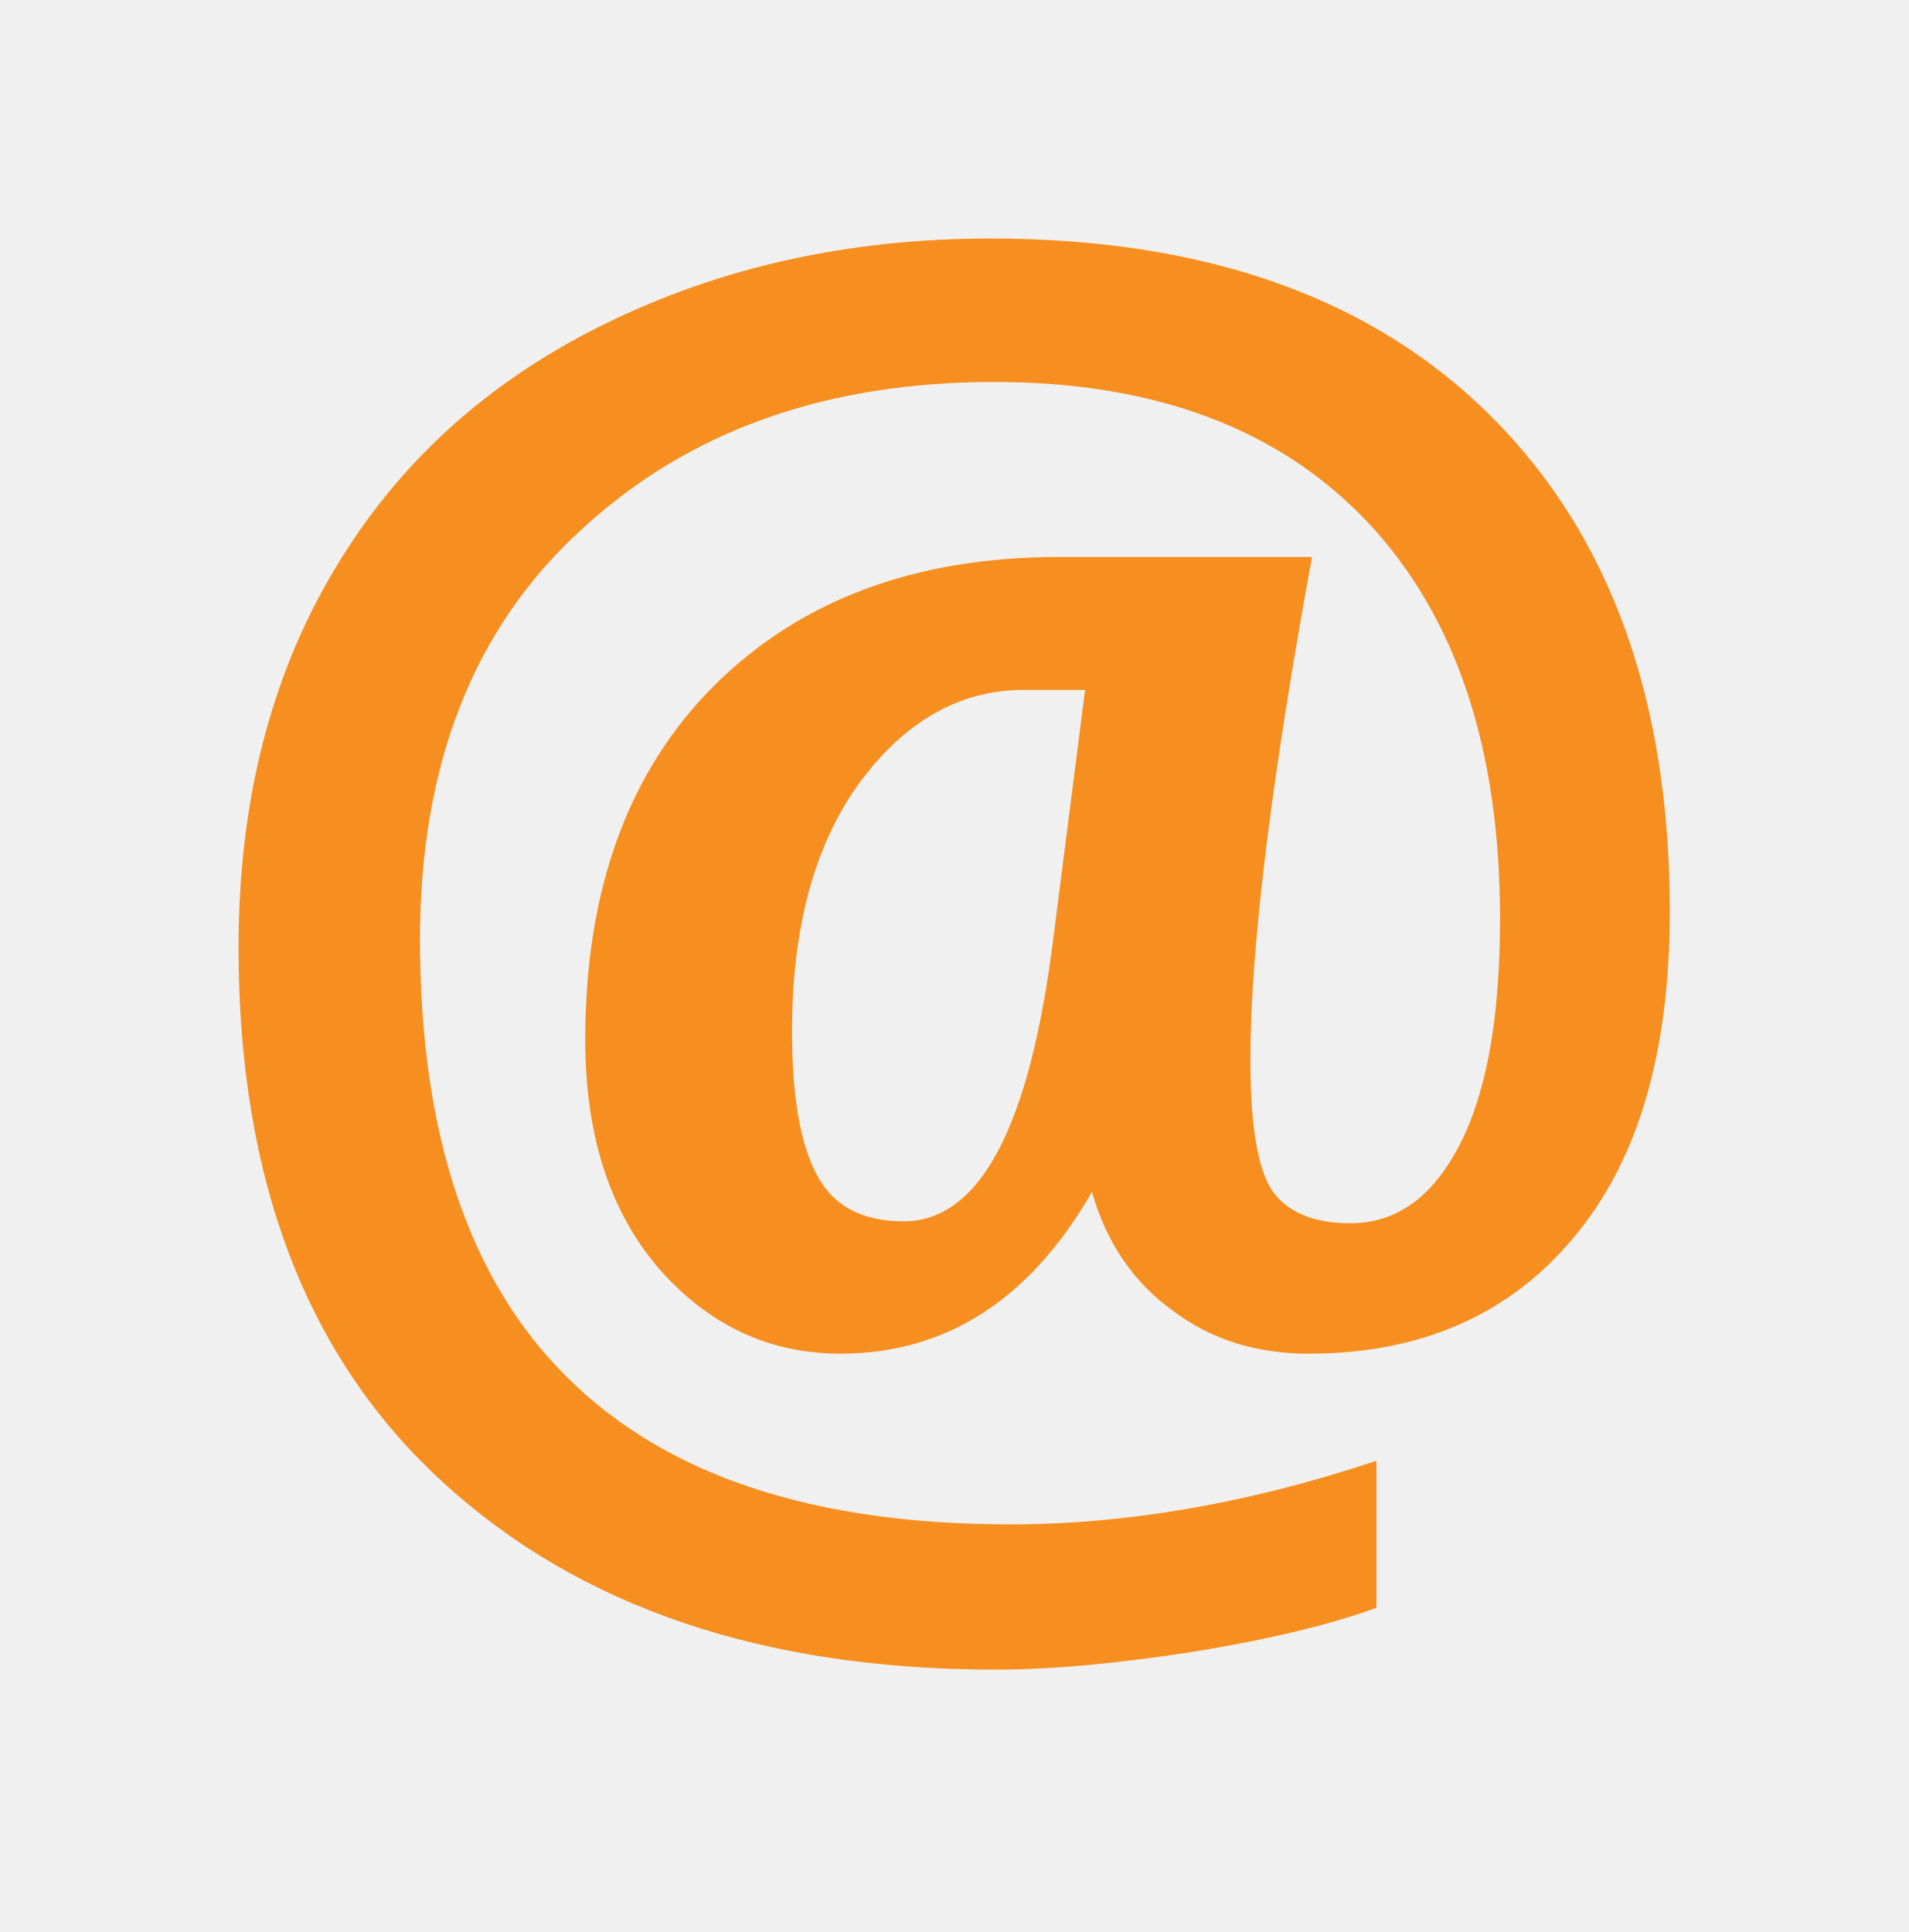
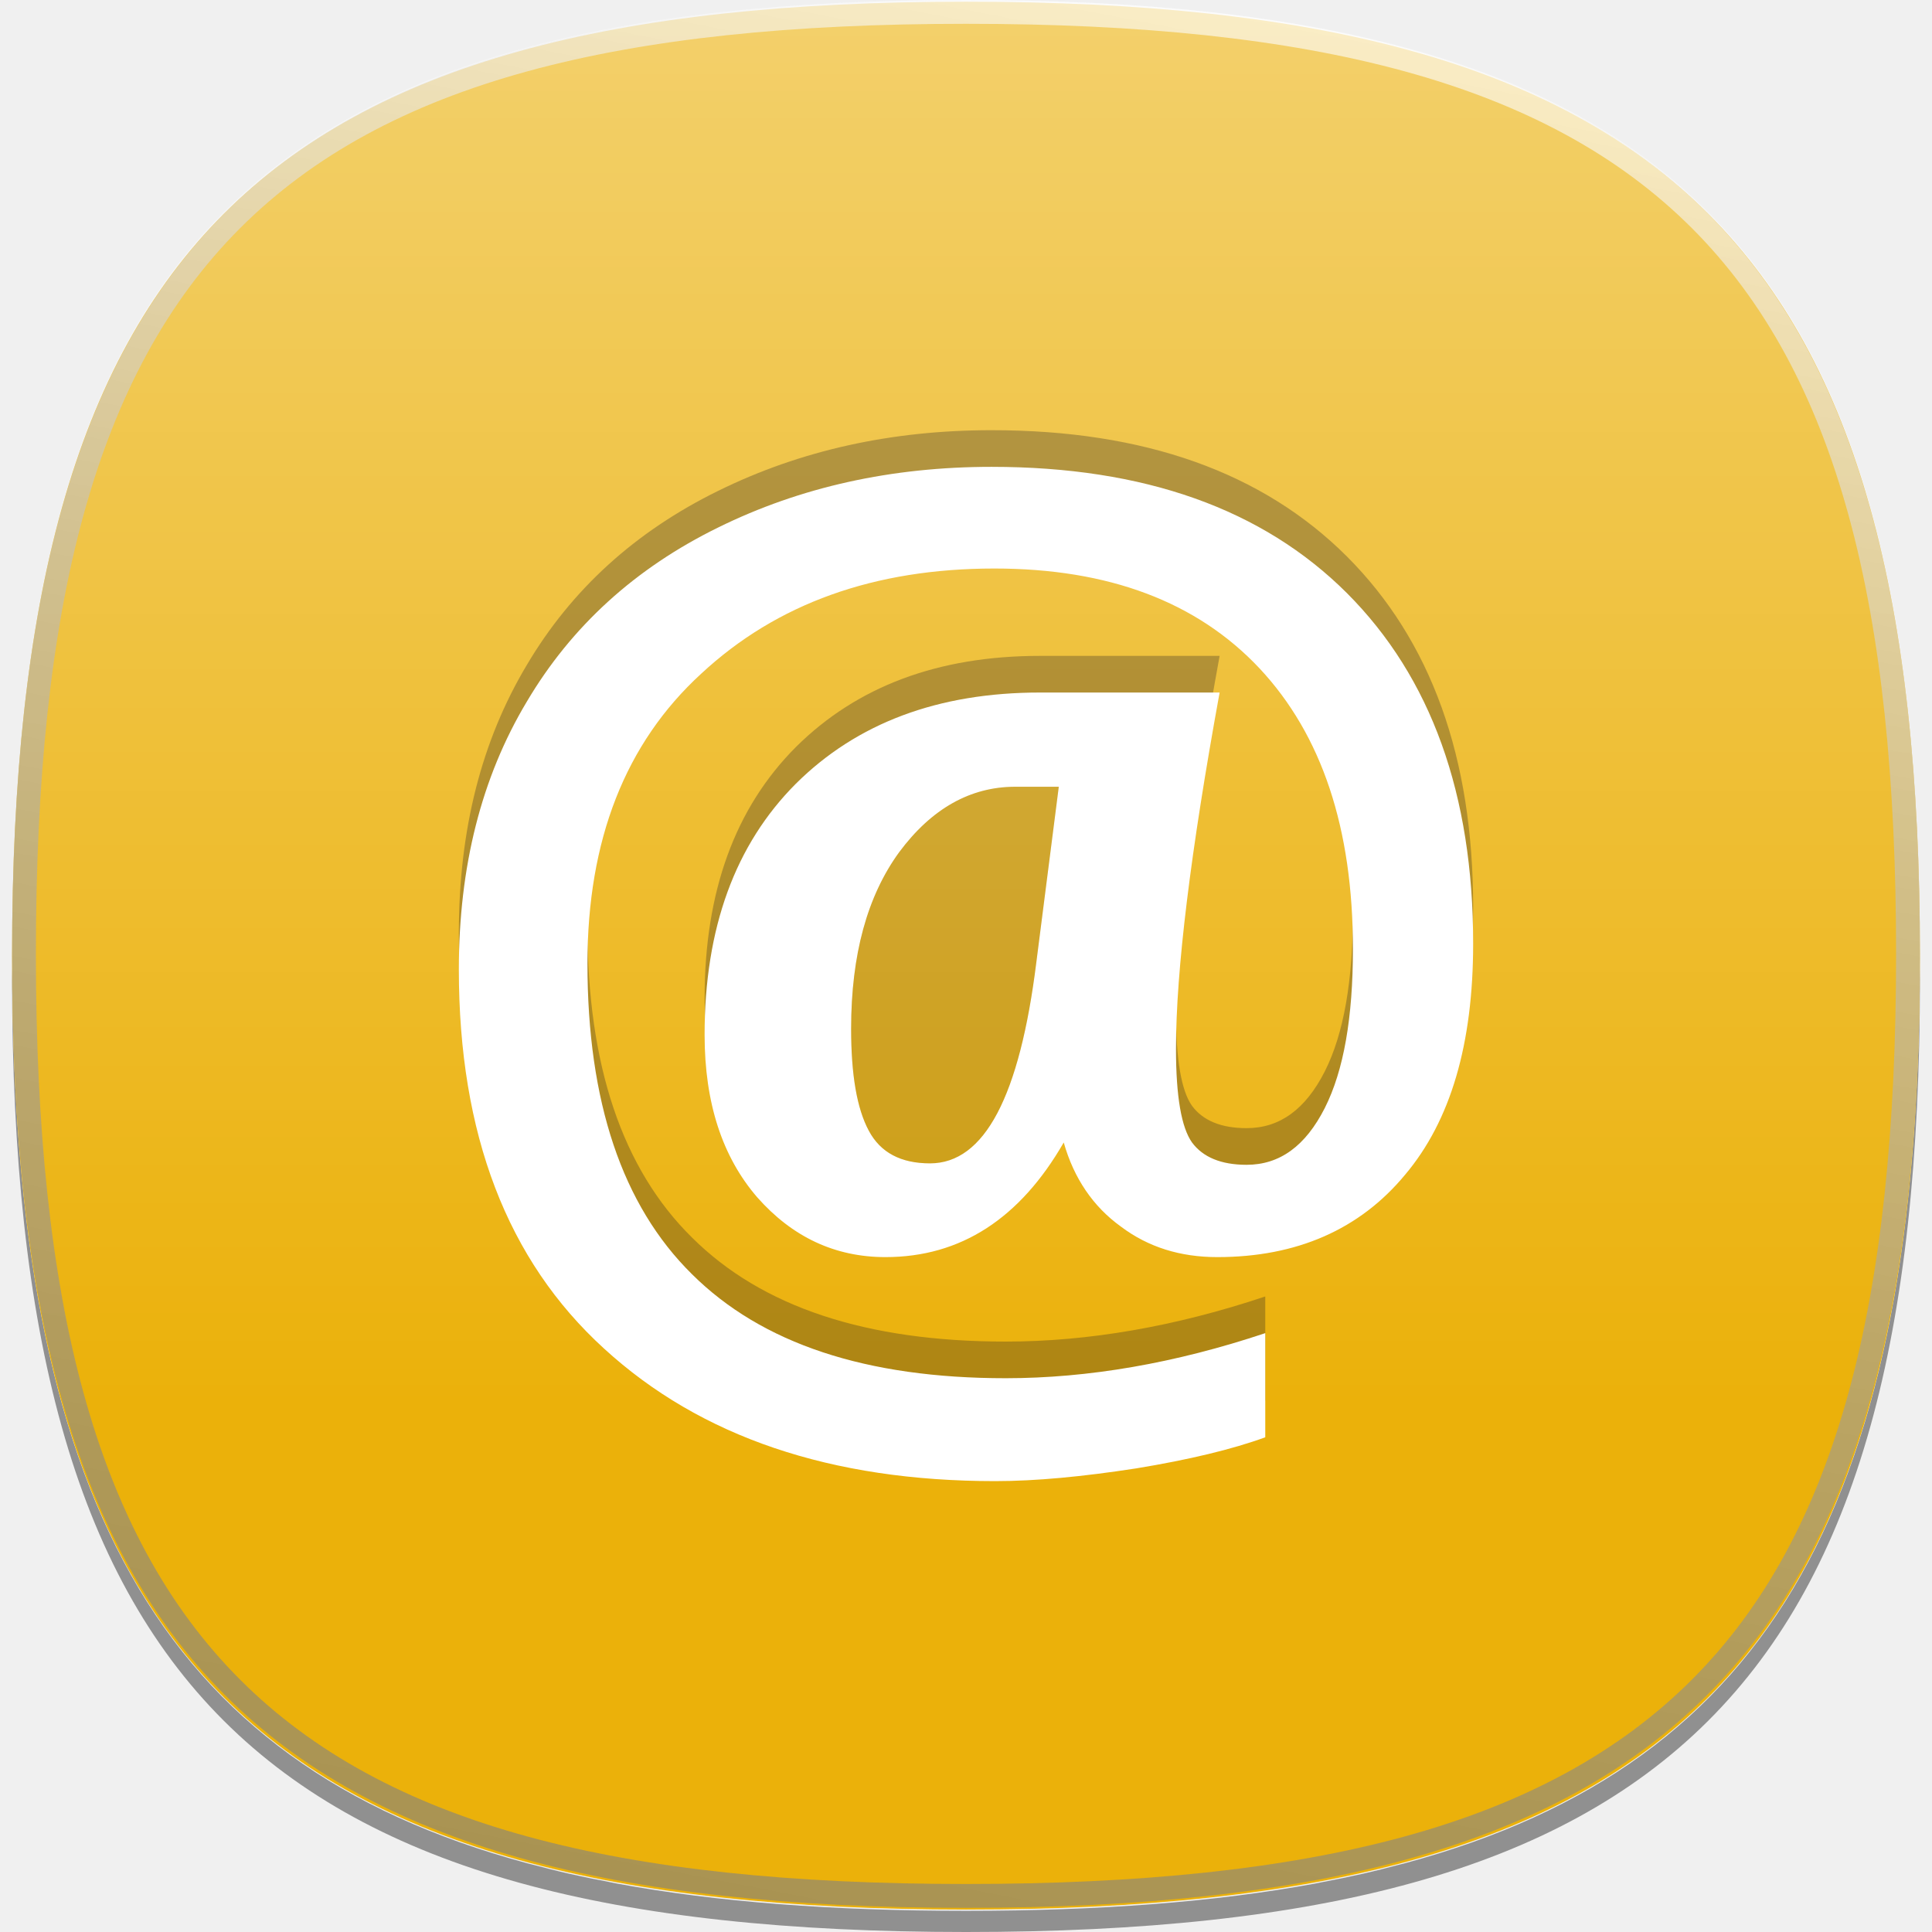
- <svg xmlns="http://www.w3.org/2000/svg" version="1.1" id="icon-l-email-layer" x="0px" y="0px" width="80px" height="81px" viewBox="0 0 80 81" style="enable-background:new 0 0 80 81;" xml:space="preserve">
+ <svg xmlns="http://www.w3.org/2000/svg" version="1.1" id="icon-l-email-layer" x="0px" y="0px" width="80px" height="80px" viewBox="0 0 80 80" style="enable-background:new 0 0 80 80;" xml:space="preserve">
  <g id="icon-l-email_1_">
-     <path style="fill:#F78F20;" d="M62.526,17.471C57.542,12.486,50.54,10,41.513,10c-5.902,0-11.3,1.185-16.182,3.594   c-4.882,2.395-8.665,5.824-11.319,10.298C11.332,28.381,10,33.651,10,39.734c0,9.737,2.859,17.202,8.583,22.424   C24.295,67.388,32.013,70,41.731,70c2.412,0,5.172-0.265,8.335-0.755c3.125-0.512,5.701-1.13,7.635-1.838v-6.164   c-5.342,1.786-10.479,2.667-15.355,2.667c-8.249,0-14.423-2.042-18.555-6.152c-4.135-4.074-6.184-10.216-6.184-18.376   c0-7.302,2.235-13.033,6.737-17.151c4.466-4.146,10.232-6.216,17.329-6.216c6.752,0,11.984,1.969,15.683,5.902   c3.695,3.949,5.527,9.47,5.527,16.602c0,4.05-0.537,7.189-1.661,9.411c-1.141,2.252-2.67,3.355-4.627,3.355   c-1.517,0-2.586-0.453-3.227-1.314c-0.627-0.883-0.95-2.724-0.95-5.536c0-4.627,0.854-11.643,2.583-21.083H44.38   c-6.033,0-10.836,1.809-14.444,5.393c-3.586,3.589-5.402,8.525-5.402,14.853c0,4.048,1.057,7.232,3.108,9.611   c2.076,2.356,4.607,3.544,7.585,3.544c4.45,0,7.96-2.28,10.549-6.781c0.603,2.125,1.749,3.798,3.379,4.971   c1.625,1.229,3.525,1.811,5.707,1.811c4.696,0,8.421-1.634,11.103-4.866C68.673,48.683,70,44.126,70,38.207   C70,29.375,67.516,22.455,62.526,17.471z M44.161,39.303c-0.987,7.944-3.078,11.901-6.289,11.901c-1.715,0-2.929-0.629-3.623-1.937   c-0.705-1.312-1.046-3.312-1.046-6.028c0-4.388,0.958-7.853,2.838-10.434c1.922-2.596,4.222-3.879,6.875-3.879h2.572L44.161,39.303   z" />
-     <rect style="fill:none;" width="80" height="80.001" />
+     <rect style="fill:none;" width="80" height="80" />
+     <path id="_x31__pixel_shadow_4_" style="opacity:0.4;" d="M58.207,77.144c-0.089,0.026-0.182,0.046-0.271,0.069   c-0.497,0.133-1,0.261-1.52,0.378c-0.521,0.119-1.06,0.228-1.604,0.332c-0.112,0.021-0.219,0.047-0.331,0.067   c-4.176,0.773-8.979,1.133-14.479,1.133c-5.503,0-10.305-0.359-14.479-1.133c-0.114-0.021-0.219-0.046-0.33-0.067   c-0.545-0.104-1.085-0.213-1.606-0.332c-0.52-0.117-1.021-0.245-1.519-0.378c-0.09-0.023-0.184-0.043-0.271-0.069   C6.457,72.989,0.592,61.873,0.506,40.098c0,0.161-0.006,0.313-0.006,0.478C0.5,69.838,10.735,80,40.002,80   C69.267,80,79.5,69.838,79.5,40.575c0-0.164-0.002-0.316-0.004-0.478C79.411,61.873,73.545,72.989,58.207,77.144" />
+     <path id="flat_colour_squircle_5_" style="fill:#EBB10A;" d="M79.5,39.57c0,29.267-10.233,39.501-39.499,39.501   C10.733,79.071,0.5,68.837,0.5,39.57c0-29.264,10.233-39.499,39.501-39.499C69.267,0.071,79.5,10.307,79.5,39.57" />
+     <linearGradient id="shine_top_layer_1_" gradientUnits="userSpaceOnUse" x1="39.999" y1="0" x2="39.999" y2="79.001">
+       <stop offset="0" style="stop-color:#FFFFFF" />
+       <stop offset="0.736" style="stop-color:#FFFFFF;stop-opacity:0" />
+     </linearGradient>
+     <path id="shine_top_layer_6_" style="opacity:0.4;fill:url(#shine_top_layer_1_);" d="M79.5,39.5C79.5,68.766,69.266,79,40,79   C10.735,79,0.5,68.766,0.5,39.5S10.735,0,40,0C69.266,0,79.5,10.234,79.5,39.5z" />
+     <linearGradient id="top_edge_highlight_1_" gradientUnits="userSpaceOnUse" x1="47.711" y1="-0.17" x2="32.289" y2="79.17">
+       <stop offset="0" style="stop-color:#FFFFFF" />
+       <stop offset="0.112" style="stop-color:#EBEBEB" />
+       <stop offset="0.397" style="stop-color:#BDBDBD" />
+       <stop offset="0.65" style="stop-color:#9B9B9B" />
+       <stop offset="0.86" style="stop-color:#878787" />
+       <stop offset="1" style="stop-color:#808080" />
+     </linearGradient>
+     <path id="top_edge_highlight_4_" style="opacity:0.61;fill:url(#top_edge_highlight_1_);" d="M40.001,79   C10.837,79,0.5,68.664,0.5,39.5S10.837,0,40.001,0C69.164,0,79.5,10.336,79.5,39.5S69.164,79,40.001,79L40.001,79z M40.001,0.986   c-28.795,0-38.514,9.718-38.514,38.514c0,28.794,9.719,38.512,38.514,38.512c28.794,0,38.512-9.718,38.512-38.512   C78.513,10.704,68.795,0.986,40.001,0.986L40.001,0.986z" />
+     <path style="opacity:0.3;fill:#231F20;" d="M55.774,23.043c-3.496-3.49-8.397-5.23-14.715-5.23c-4.132,0-7.911,0.83-11.329,2.516   c-3.416,1.678-6.065,4.076-7.917,7.209C19.932,30.681,19,34.371,19,38.625c0,6.818,2,12.045,6.013,15.699   c3.994,3.659,9.396,5.488,16.194,5.488c1.693,0,3.625-0.186,5.839-0.525c2.188-0.361,3.991-0.793,5.346-1.29v-4.313   c-3.74,1.25-7.336,1.868-10.75,1.868c-5.773,0-10.097-1.431-12.988-4.308c-2.895-2.853-4.329-7.152-4.329-12.864   c0-5.11,1.565-9.122,4.716-12.007c3.125-2.9,7.163-4.35,12.133-4.35c4.724,0,8.387,1.377,10.977,4.133   c2.587,2.764,3.871,6.629,3.871,11.619c0,2.835-0.379,5.033-1.165,6.589c-0.8,1.575-1.867,2.35-3.239,2.35   c-1.061,0-1.81-0.319-2.258-0.923c-0.44-0.615-0.665-1.904-0.665-3.874c0-3.239,0.601-8.15,1.807-14.759h-7.435   c-4.224,0-7.585,1.266-10.11,3.774c-2.51,2.513-3.781,5.97-3.781,10.398c0,2.831,0.739,5.062,2.176,6.728   c1.456,1.648,3.225,2.48,5.312,2.48c3.117,0,5.569-1.596,7.383-4.748c0.421,1.488,1.224,2.66,2.364,3.48   c1.137,0.86,2.469,1.268,3.994,1.268c3.288,0,5.896-1.142,7.772-3.407C60.071,44.891,61,41.703,61,37.559   C61,31.375,59.26,26.532,55.774,23.043z M44.43,38.326c-0.691,5.561-3.667,11.363-5.92,11.363c-1.199,0-3.567-3.474-4.053-4.39   c-0.493-0.918,0.786-2.316,0.786-4.219c0-3.073,0.672-5.498,1.986-7.304c1.347-1.818,2.96-2.715,4.812-2.715h1.801L44.43,38.326z" />
+     <path style="fill:#FFFFFF;" d="M55.774,24.56c-3.496-3.489-8.397-5.229-14.715-5.229c-4.132,0-7.911,0.829-11.329,2.515   c-3.416,1.677-6.065,4.077-7.917,7.21C19.932,32.195,19,35.887,19,40.143c0,6.816,2,12.043,6.013,15.699   c3.994,3.658,9.396,5.488,16.194,5.488c1.693,0,3.625-0.186,5.839-0.527c2.188-0.359,3.991-0.793,5.346-1.288v-4.313   c-3.74,1.25-7.336,1.867-10.75,1.867c-5.773,0-10.097-1.432-12.988-4.307c-2.895-2.854-4.329-7.152-4.329-12.864   c0-5.11,1.565-9.124,4.716-12.007c3.125-2.902,7.163-4.35,12.133-4.35c4.724,0,8.387,1.376,10.977,4.131   c2.587,2.764,3.871,6.629,3.871,11.621c0,2.834-0.379,5.031-1.165,6.587c-0.8,1.577-1.867,2.352-3.239,2.352   c-1.061,0-1.81-0.319-2.258-0.923c-0.44-0.617-0.665-1.906-0.665-3.875c0-3.239,0.601-8.15,1.807-14.758h-7.435   c-4.224,0-7.585,1.266-10.11,3.774c-2.51,2.514-3.781,5.968-3.781,10.397c0,2.833,0.739,5.062,2.176,6.727   c1.456,1.65,3.225,2.48,5.312,2.48c3.117,0,5.569-1.596,7.383-4.746c0.421,1.489,1.224,2.659,2.364,3.48   c1.137,0.858,2.469,1.266,3.994,1.266c3.288,0,5.896-1.143,7.772-3.405C60.071,46.408,61,43.219,61,39.074   C61,32.893,59.26,28.05,55.774,24.56z M42.913,39.842c-0.691,5.561-2.15,8.33-4.403,8.33c-1.199,0-2.05-0.44-2.536-1.354   c-0.493-0.92-0.731-2.318-0.731-4.222c0-3.07,0.672-5.496,1.986-7.303c1.347-1.817,2.96-2.715,4.812-2.715h1.801L42.913,39.842z" />
+     <path style="opacity:0.15;fill:#231F20;" d="M42.913,39.842c-0.691,5.561-2.15,8.33-4.403,8.33c-1.199,0-2.05-0.44-2.536-1.354   c-0.493-0.92-0.731-2.318-0.731-4.222c0-3.07,0.672-5.496,1.986-7.303c1.347-1.817,2.96-2.715,4.812-2.715h1.801L42.913,39.842z" />
  </g>
</svg>
